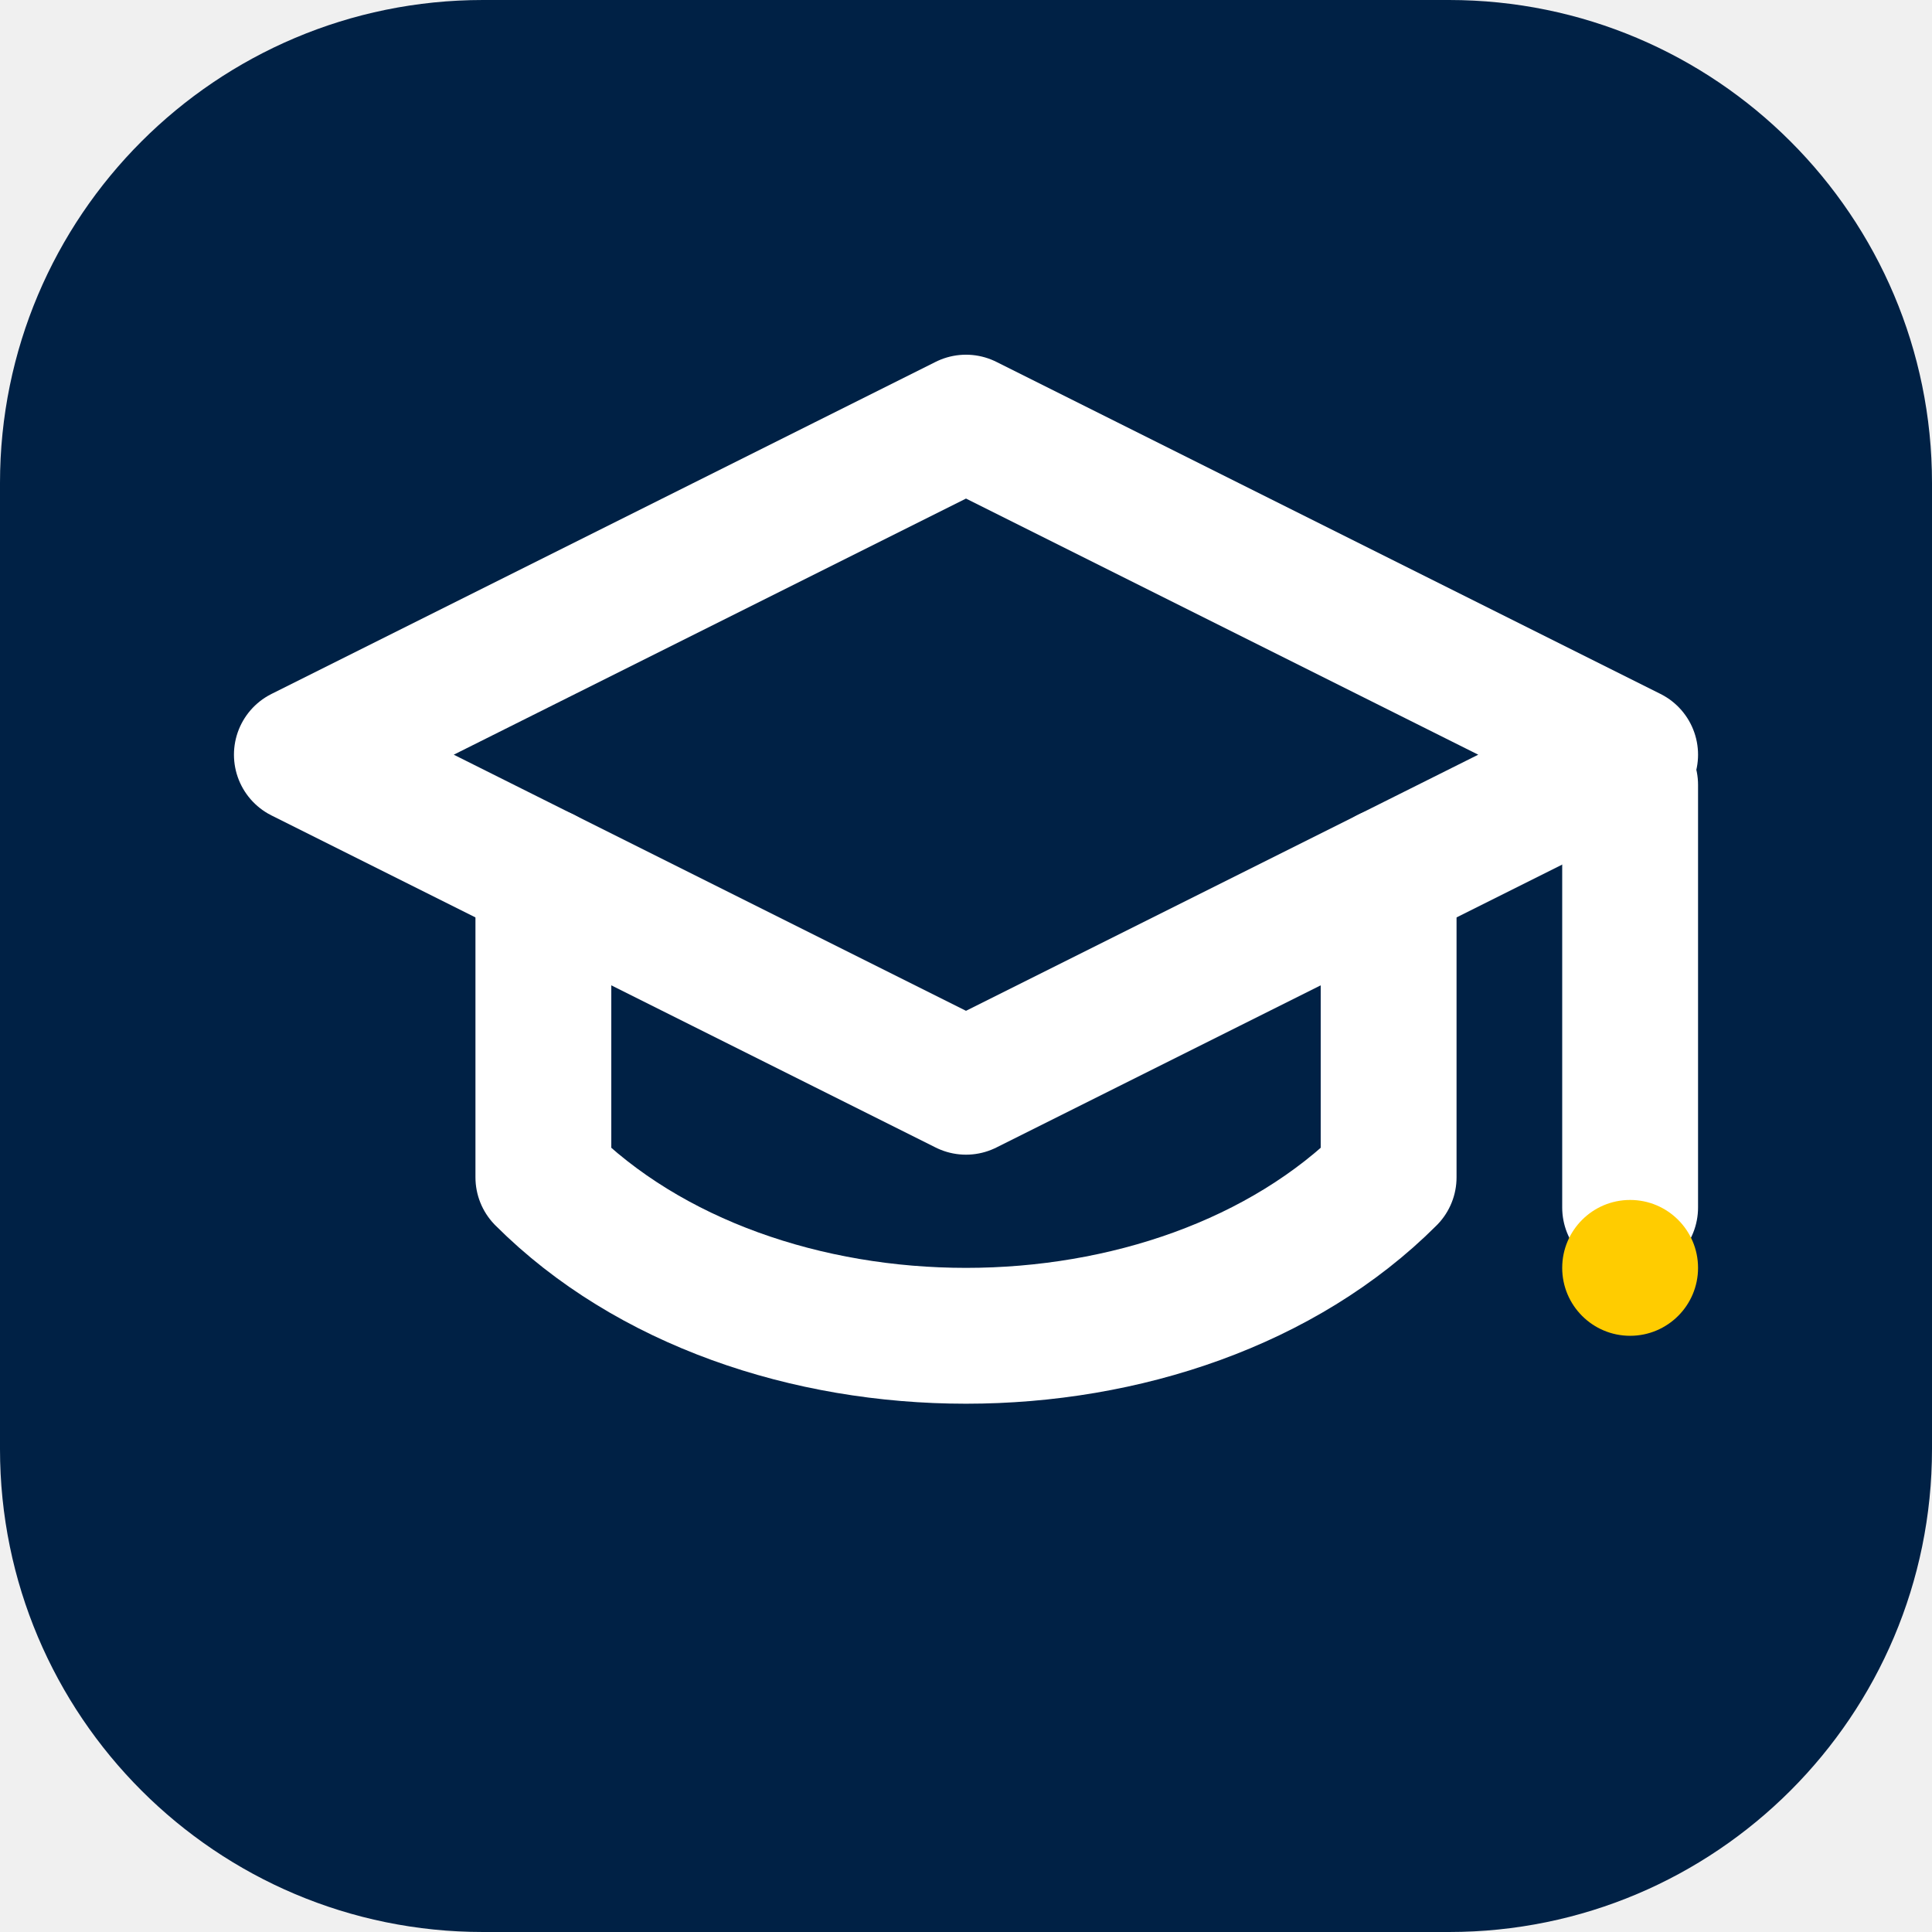
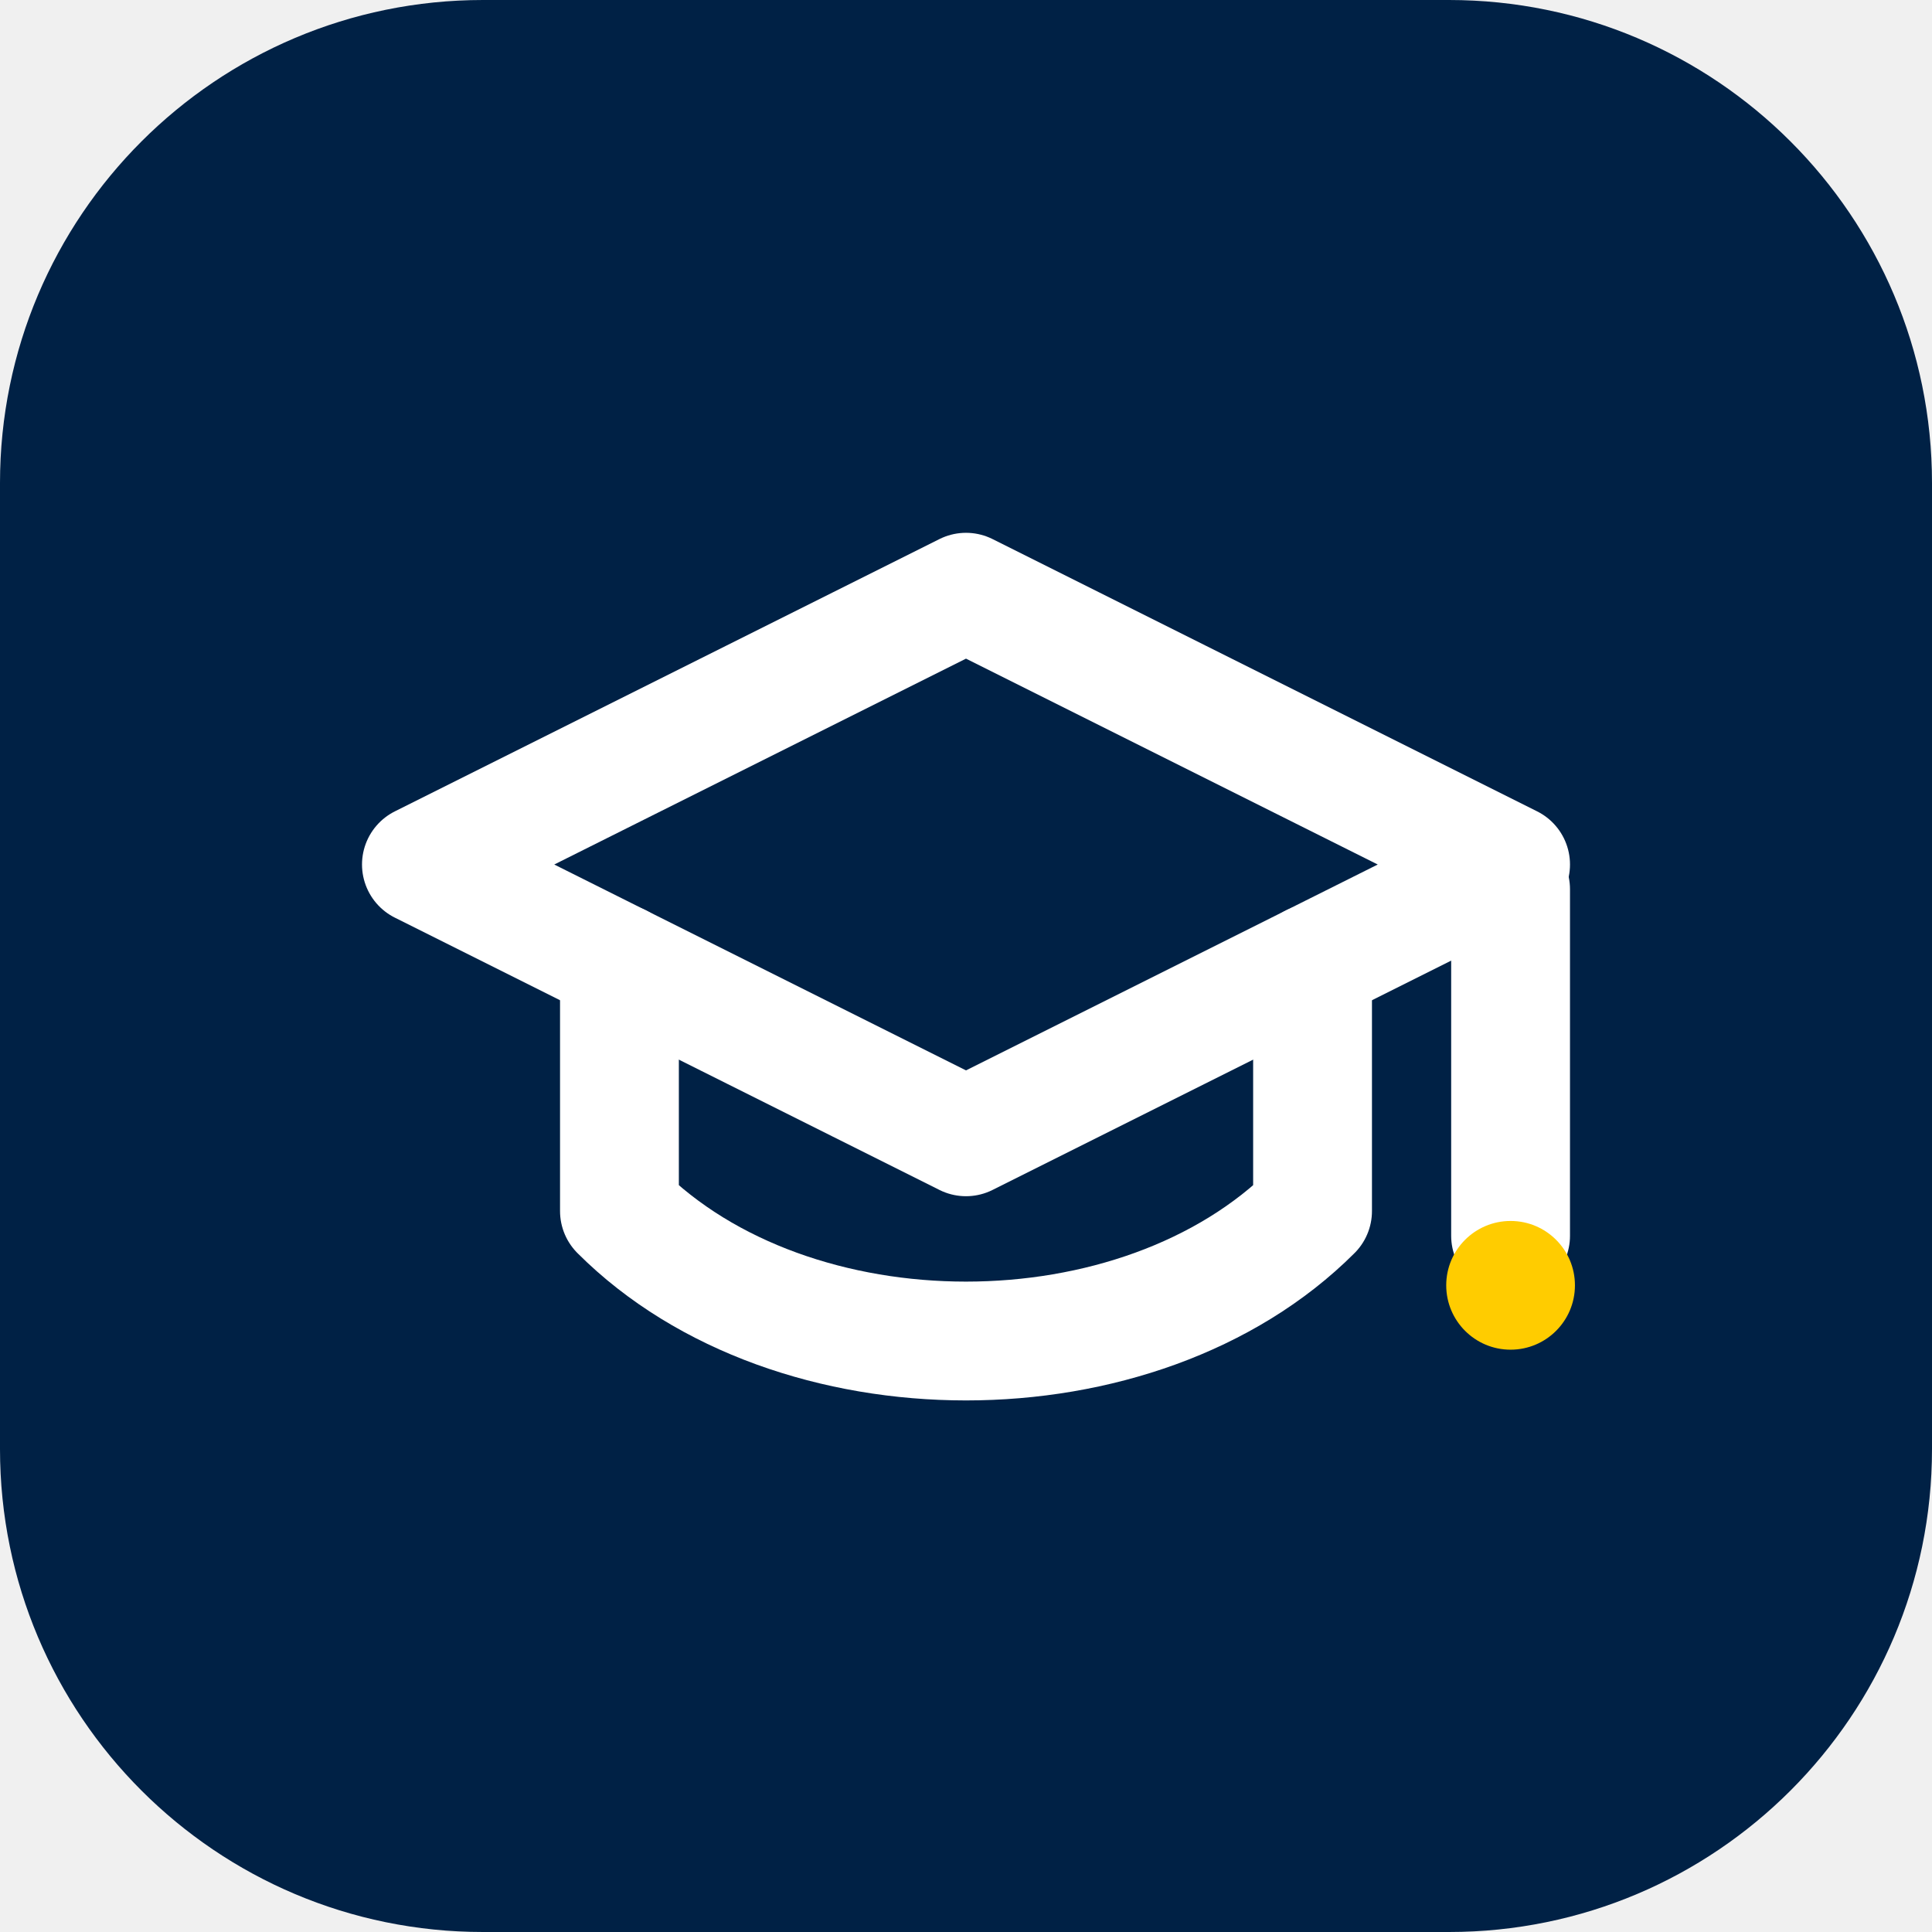
<svg xmlns="http://www.w3.org/2000/svg" viewBox="0 0 64 64">
  <rect width="64" height="64" rx="16" fill="#002145" />
-   <g fill="none" stroke="#fff" stroke-width="4.5" stroke-linecap="round" stroke-linejoin="round">
-     <path d="m10 25 22-11 22 11-22 11Z" />
-     <path d="M18 29v10c7 7 21 7 28 0V29" />
-     <path d="M54 26v14" />
+   <g transform="translate(32 32) scale(0.82) translate(-32 -29.1)">
+     <g fill="none" stroke="#fff" stroke-width="4.8" stroke-linecap="round" stroke-linejoin="round">
+       <path d="m10 25 22-11 22 11-22 11Z" />
+       <path d="M18 29v10c7 7 21 7 28 0V29" />
+       <path d="M54 26v14" />
+     </g>
+     <circle cx="54" cy="42" r="2.6" fill="#ffcc00" />
  </g>
-   <circle cx="54" cy="42" r="2.25" fill="#ffcc00" />
</svg>
